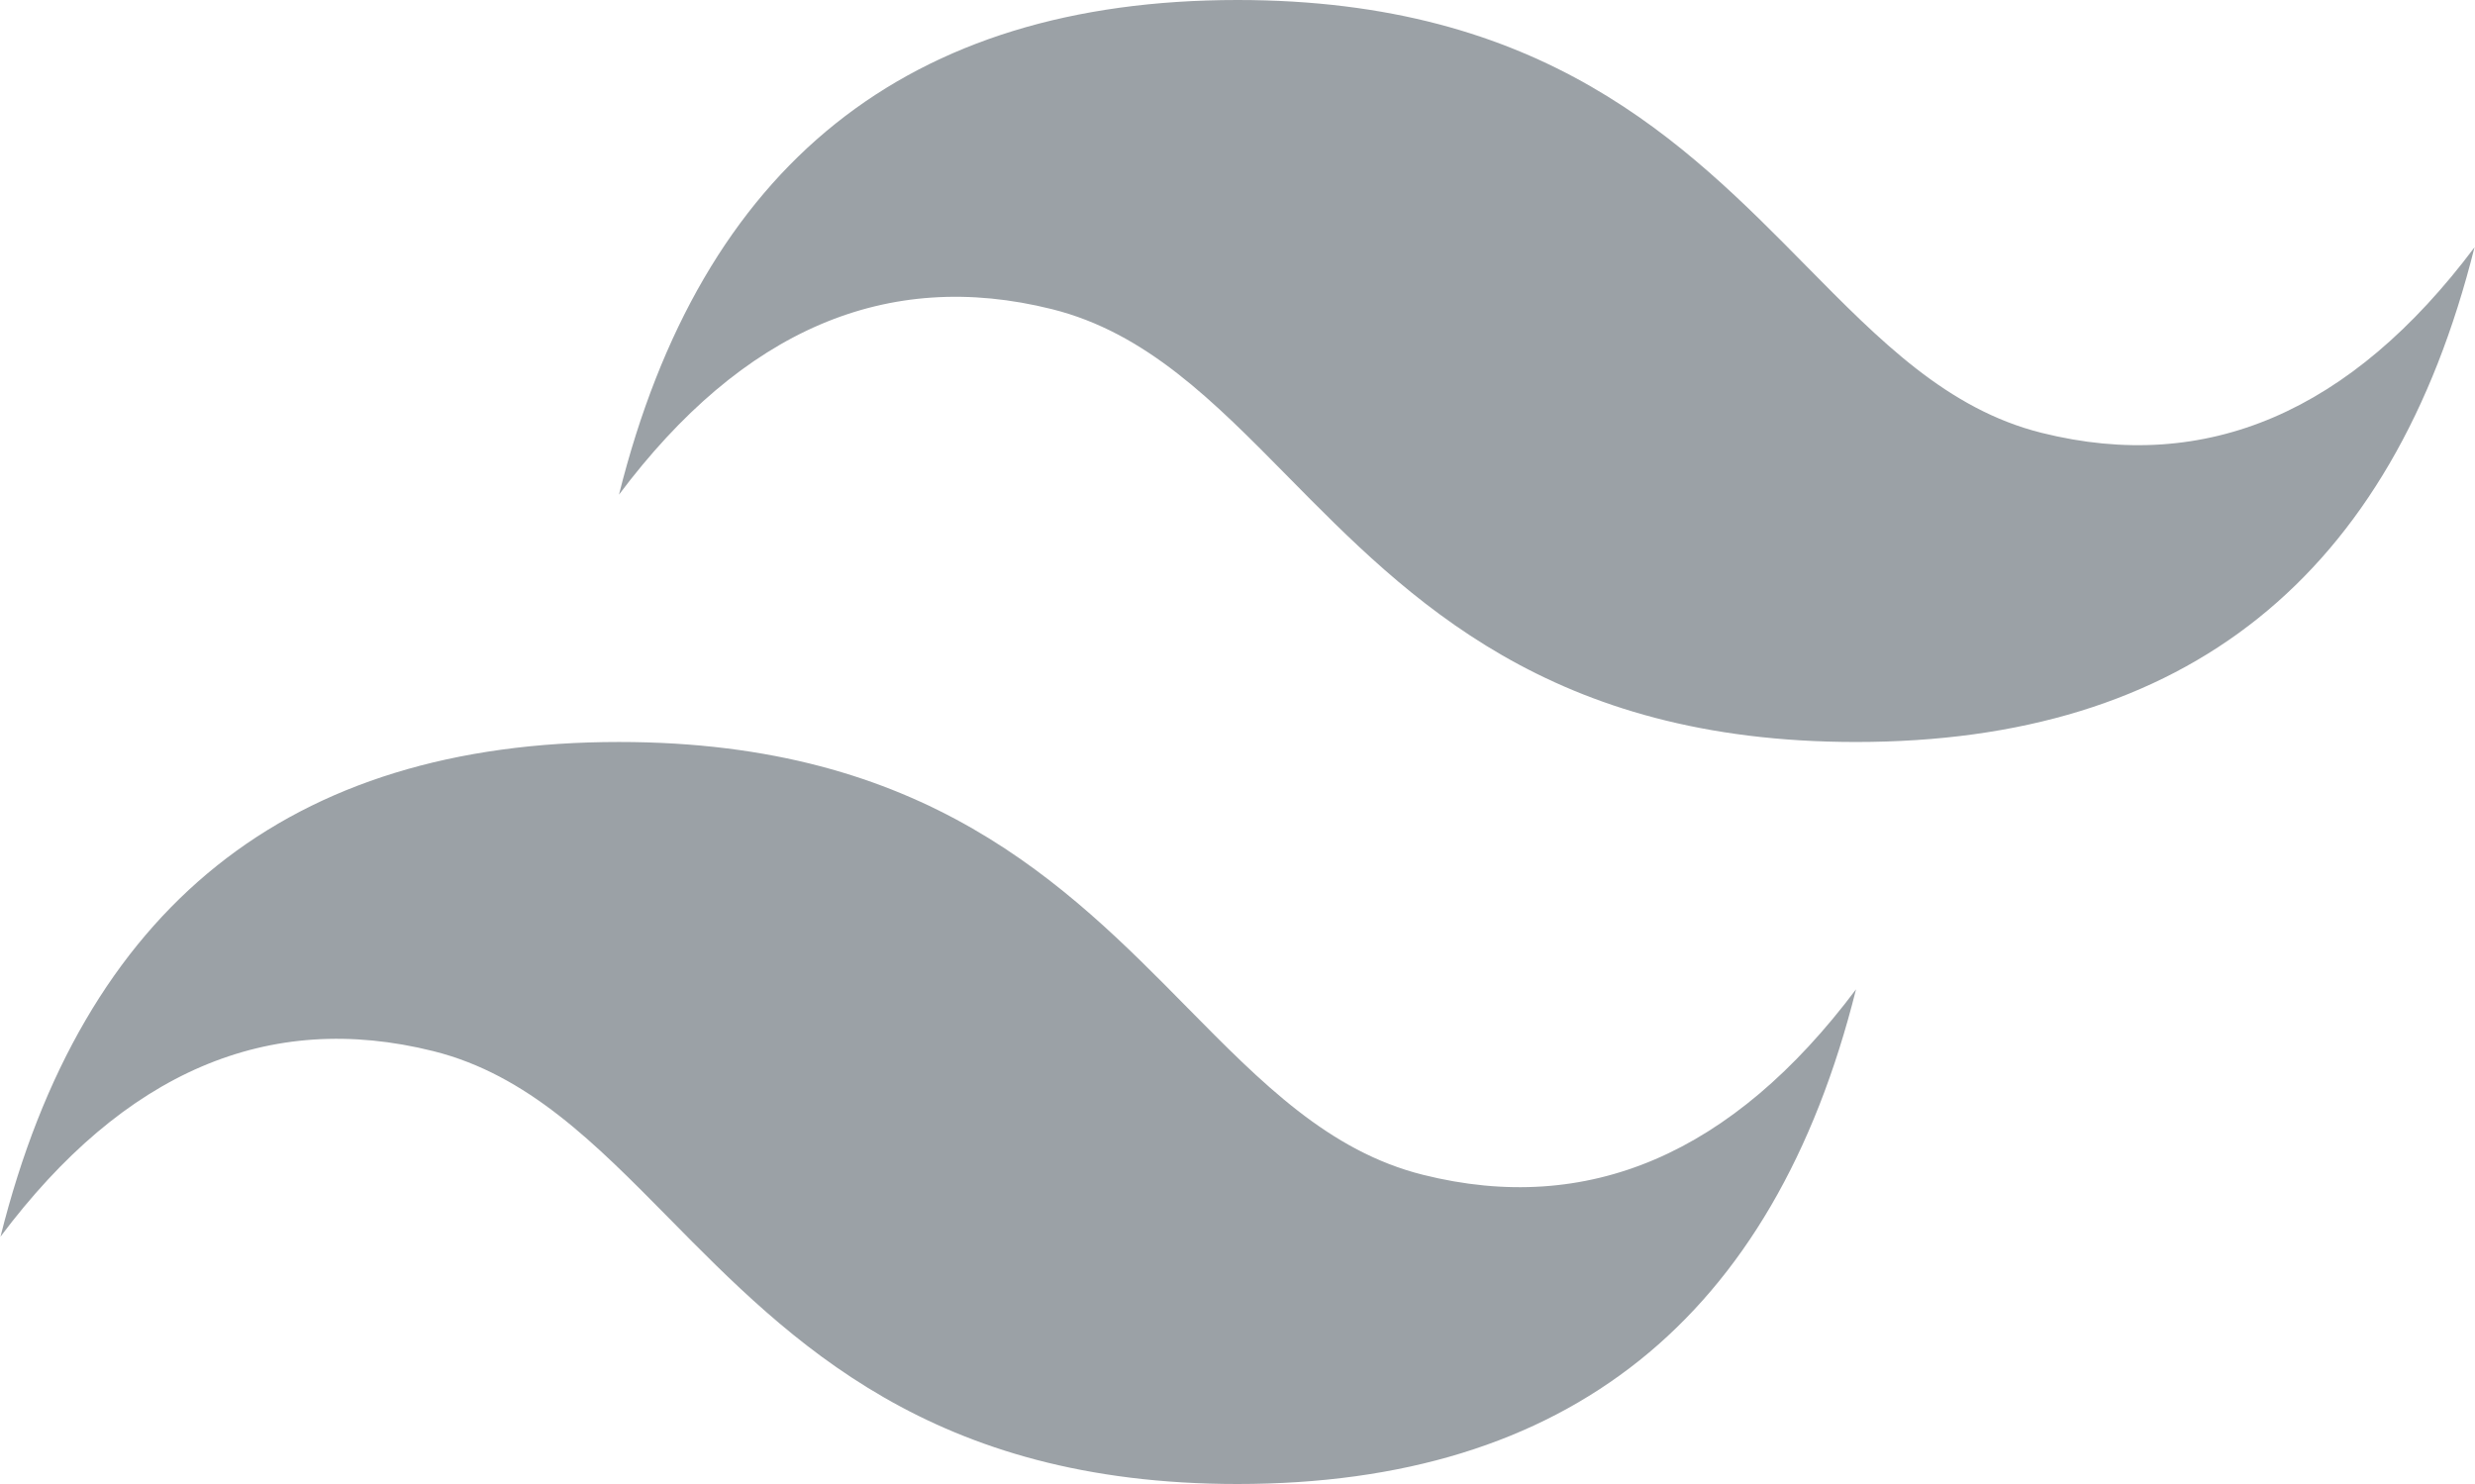
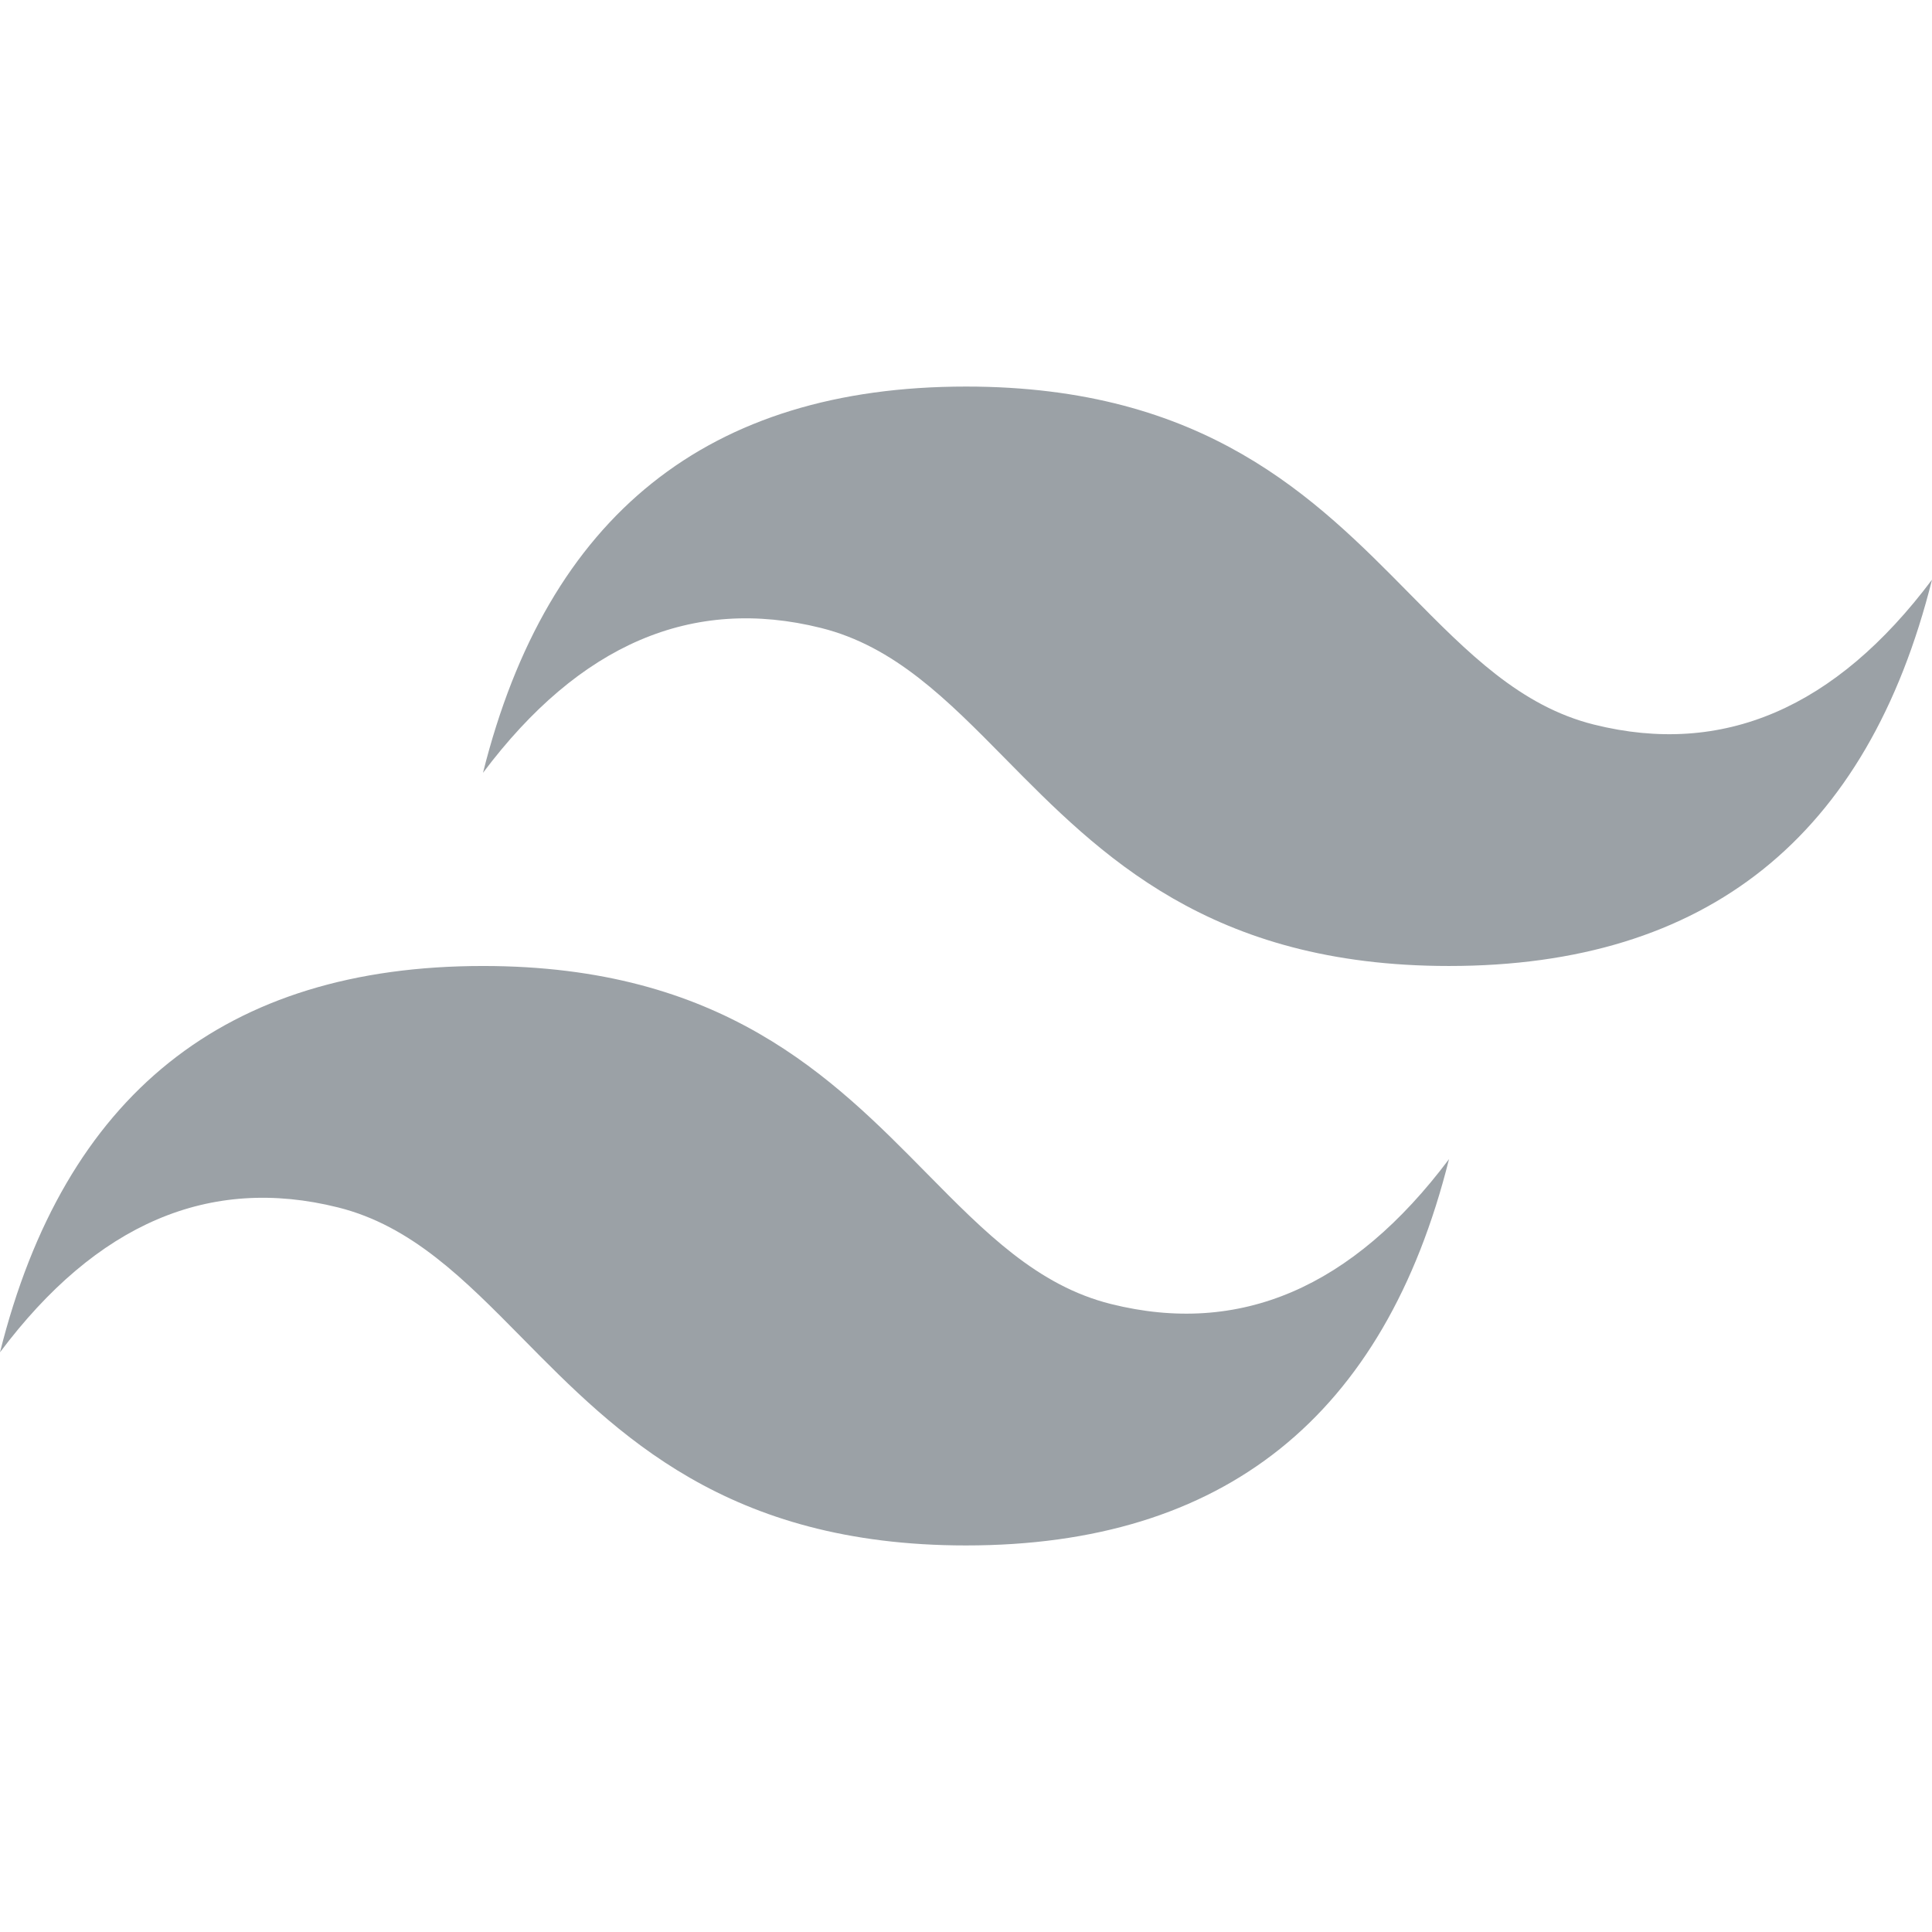
- <svg xmlns="http://www.w3.org/2000/svg" height="1499" viewBox=".15 .13 799.7 479.69" width="2500">
+ <svg xmlns="http://www.w3.org/2000/svg" height="2500" viewBox=".15 .13 799.7 479.69" width="2500">
  <path d="m400 .13c-106.63 0-173.27 53.3-199.93 159.89 39.99-53.3 86.64-73.28 139.95-59.96 30.42 7.6 52.16 29.67 76.23 54.09 39.2 39.78 84.57 85.82 183.68 85.82 106.62 0 173.27-53.3 199.92-159.9-39.98 53.3-86.63 73.29-139.95 59.97-30.41-7.6-52.15-29.67-76.22-54.09-39.2-39.78-84.58-85.82-183.68-85.82zm-199.93 239.84c-106.62 0-173.27 53.3-199.92 159.9 39.98-53.3 86.63-73.29 139.95-59.96 30.41 7.61 52.15 29.67 76.22 54.08 39.2 39.78 84.58 85.83 183.68 85.83 106.63 0 173.27-53.3 199.93-159.9-39.99 53.3-86.64 73.29-139.95 59.96-30.42-7.59-52.16-29.67-76.23-54.08-39.2-39.78-84.57-85.83-183.68-85.83z" fill="#9BA1A6" />
</svg>
